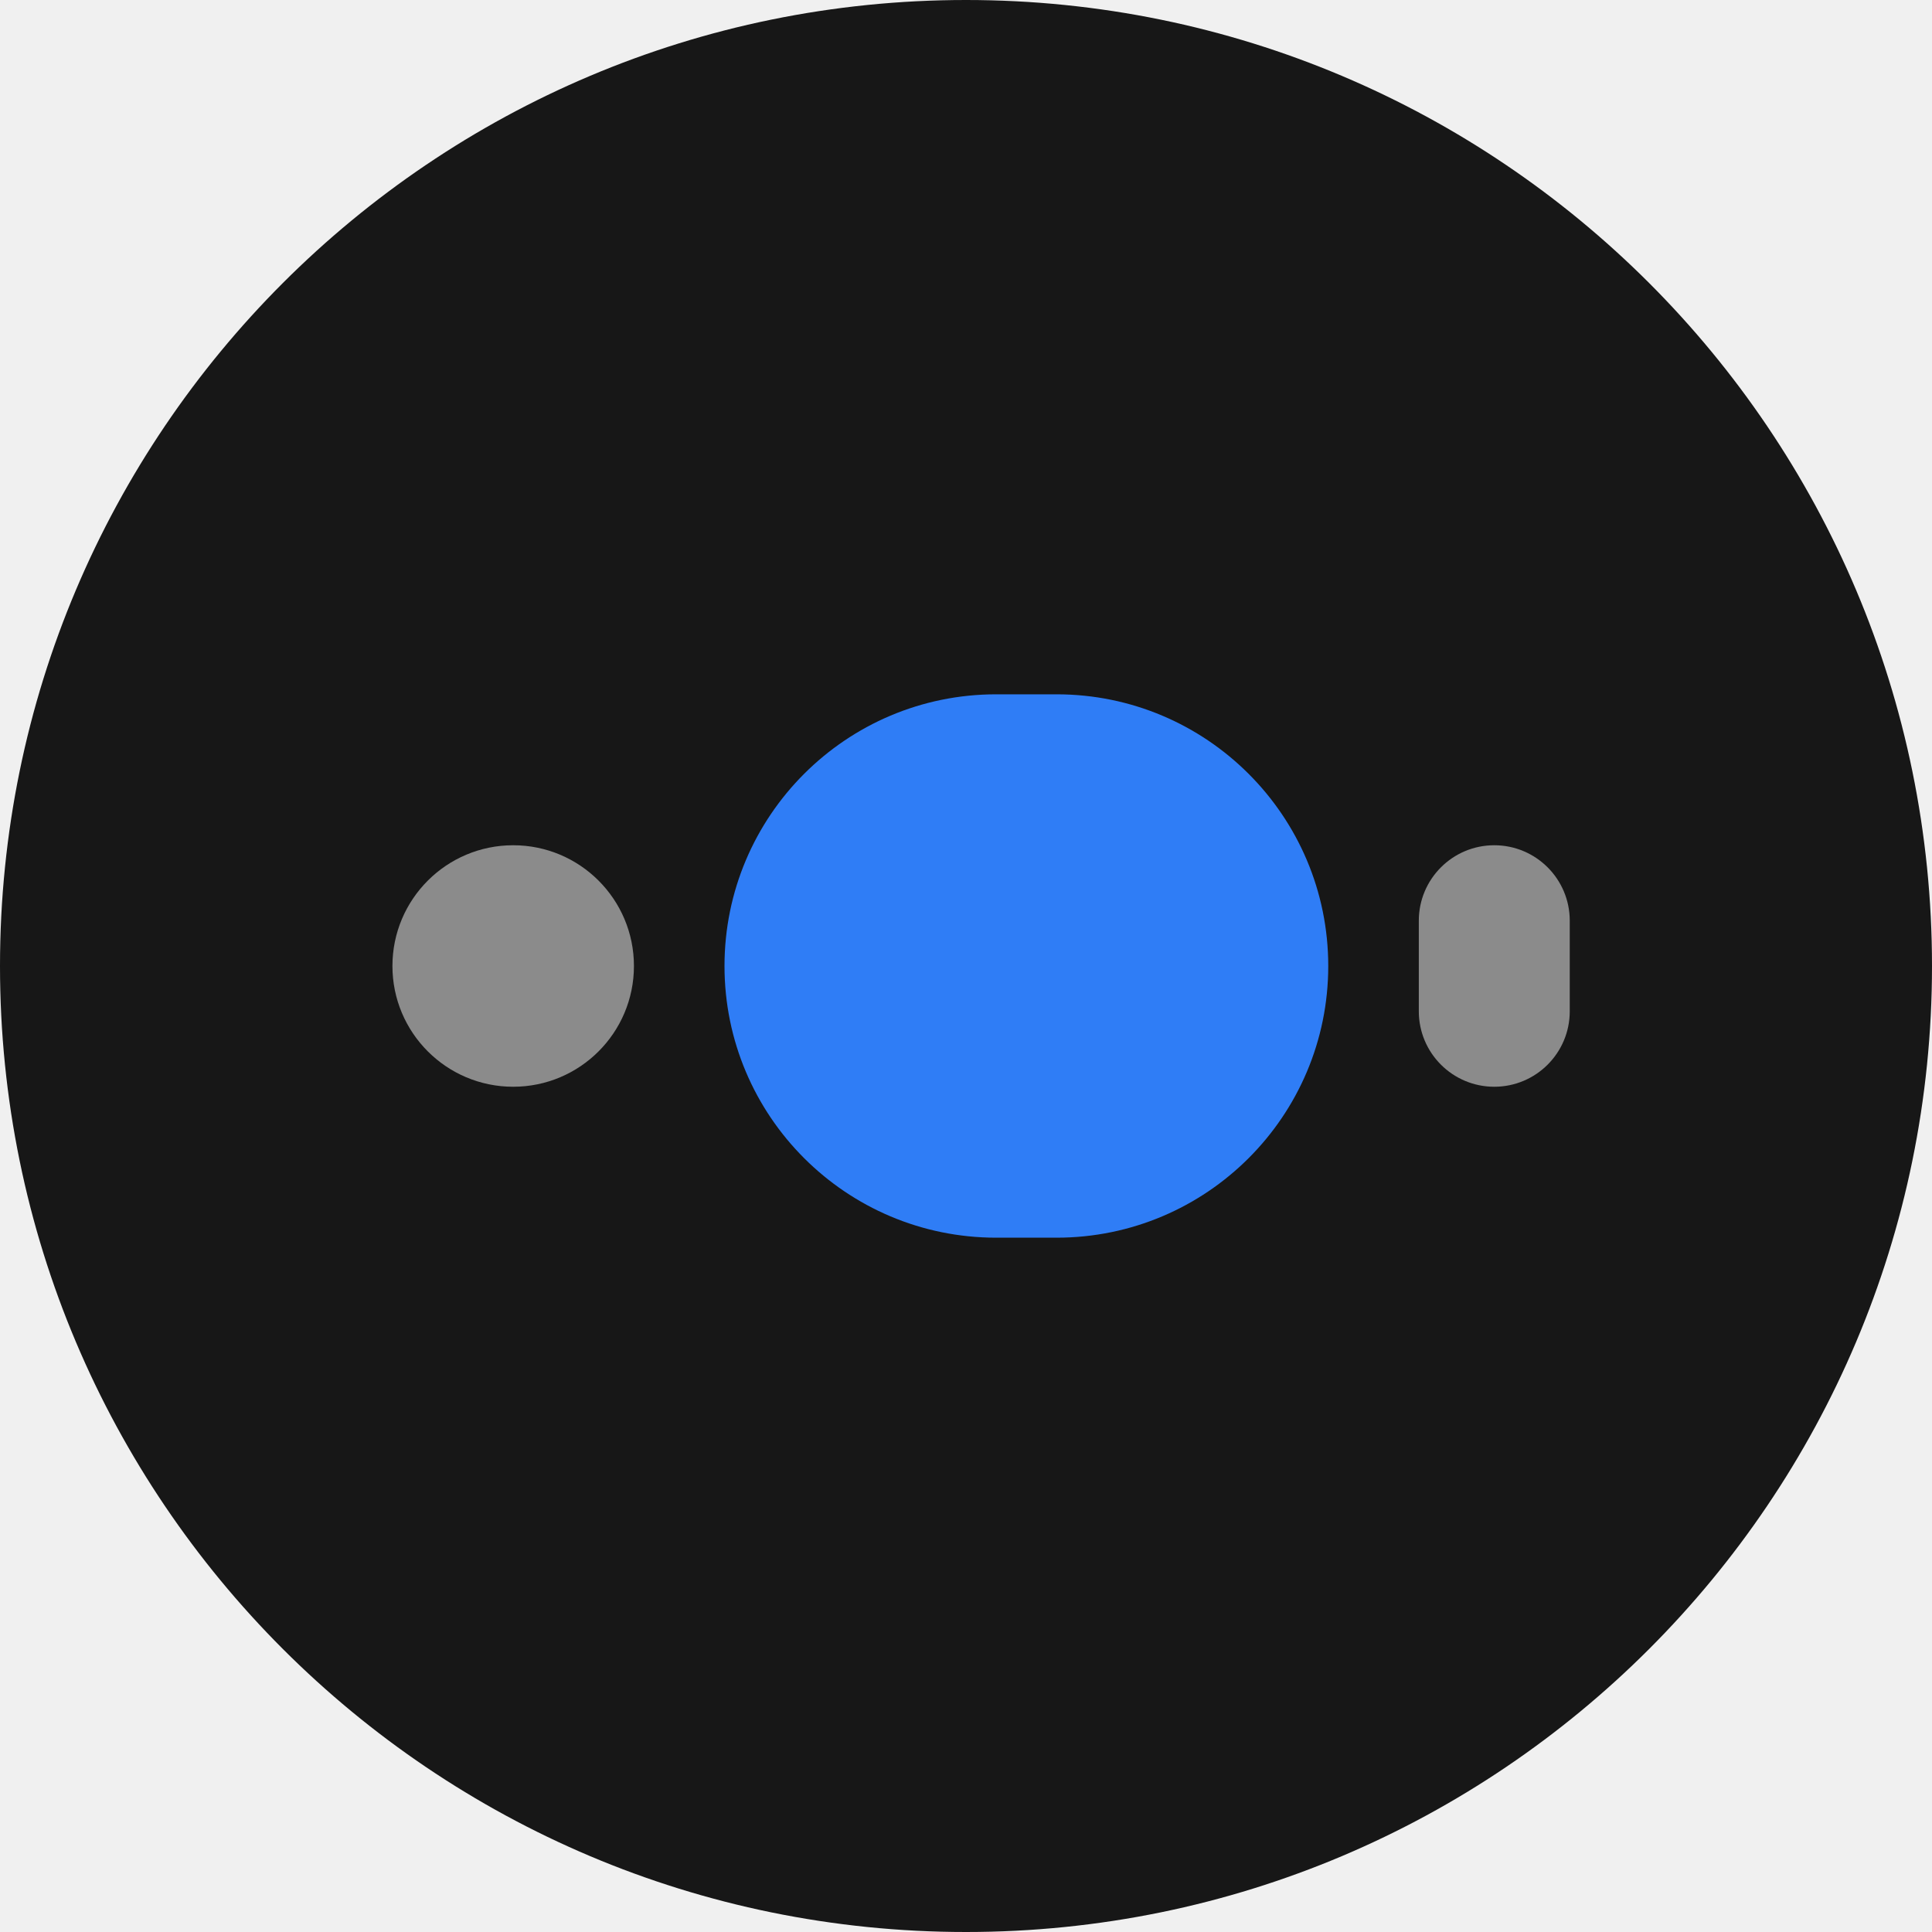
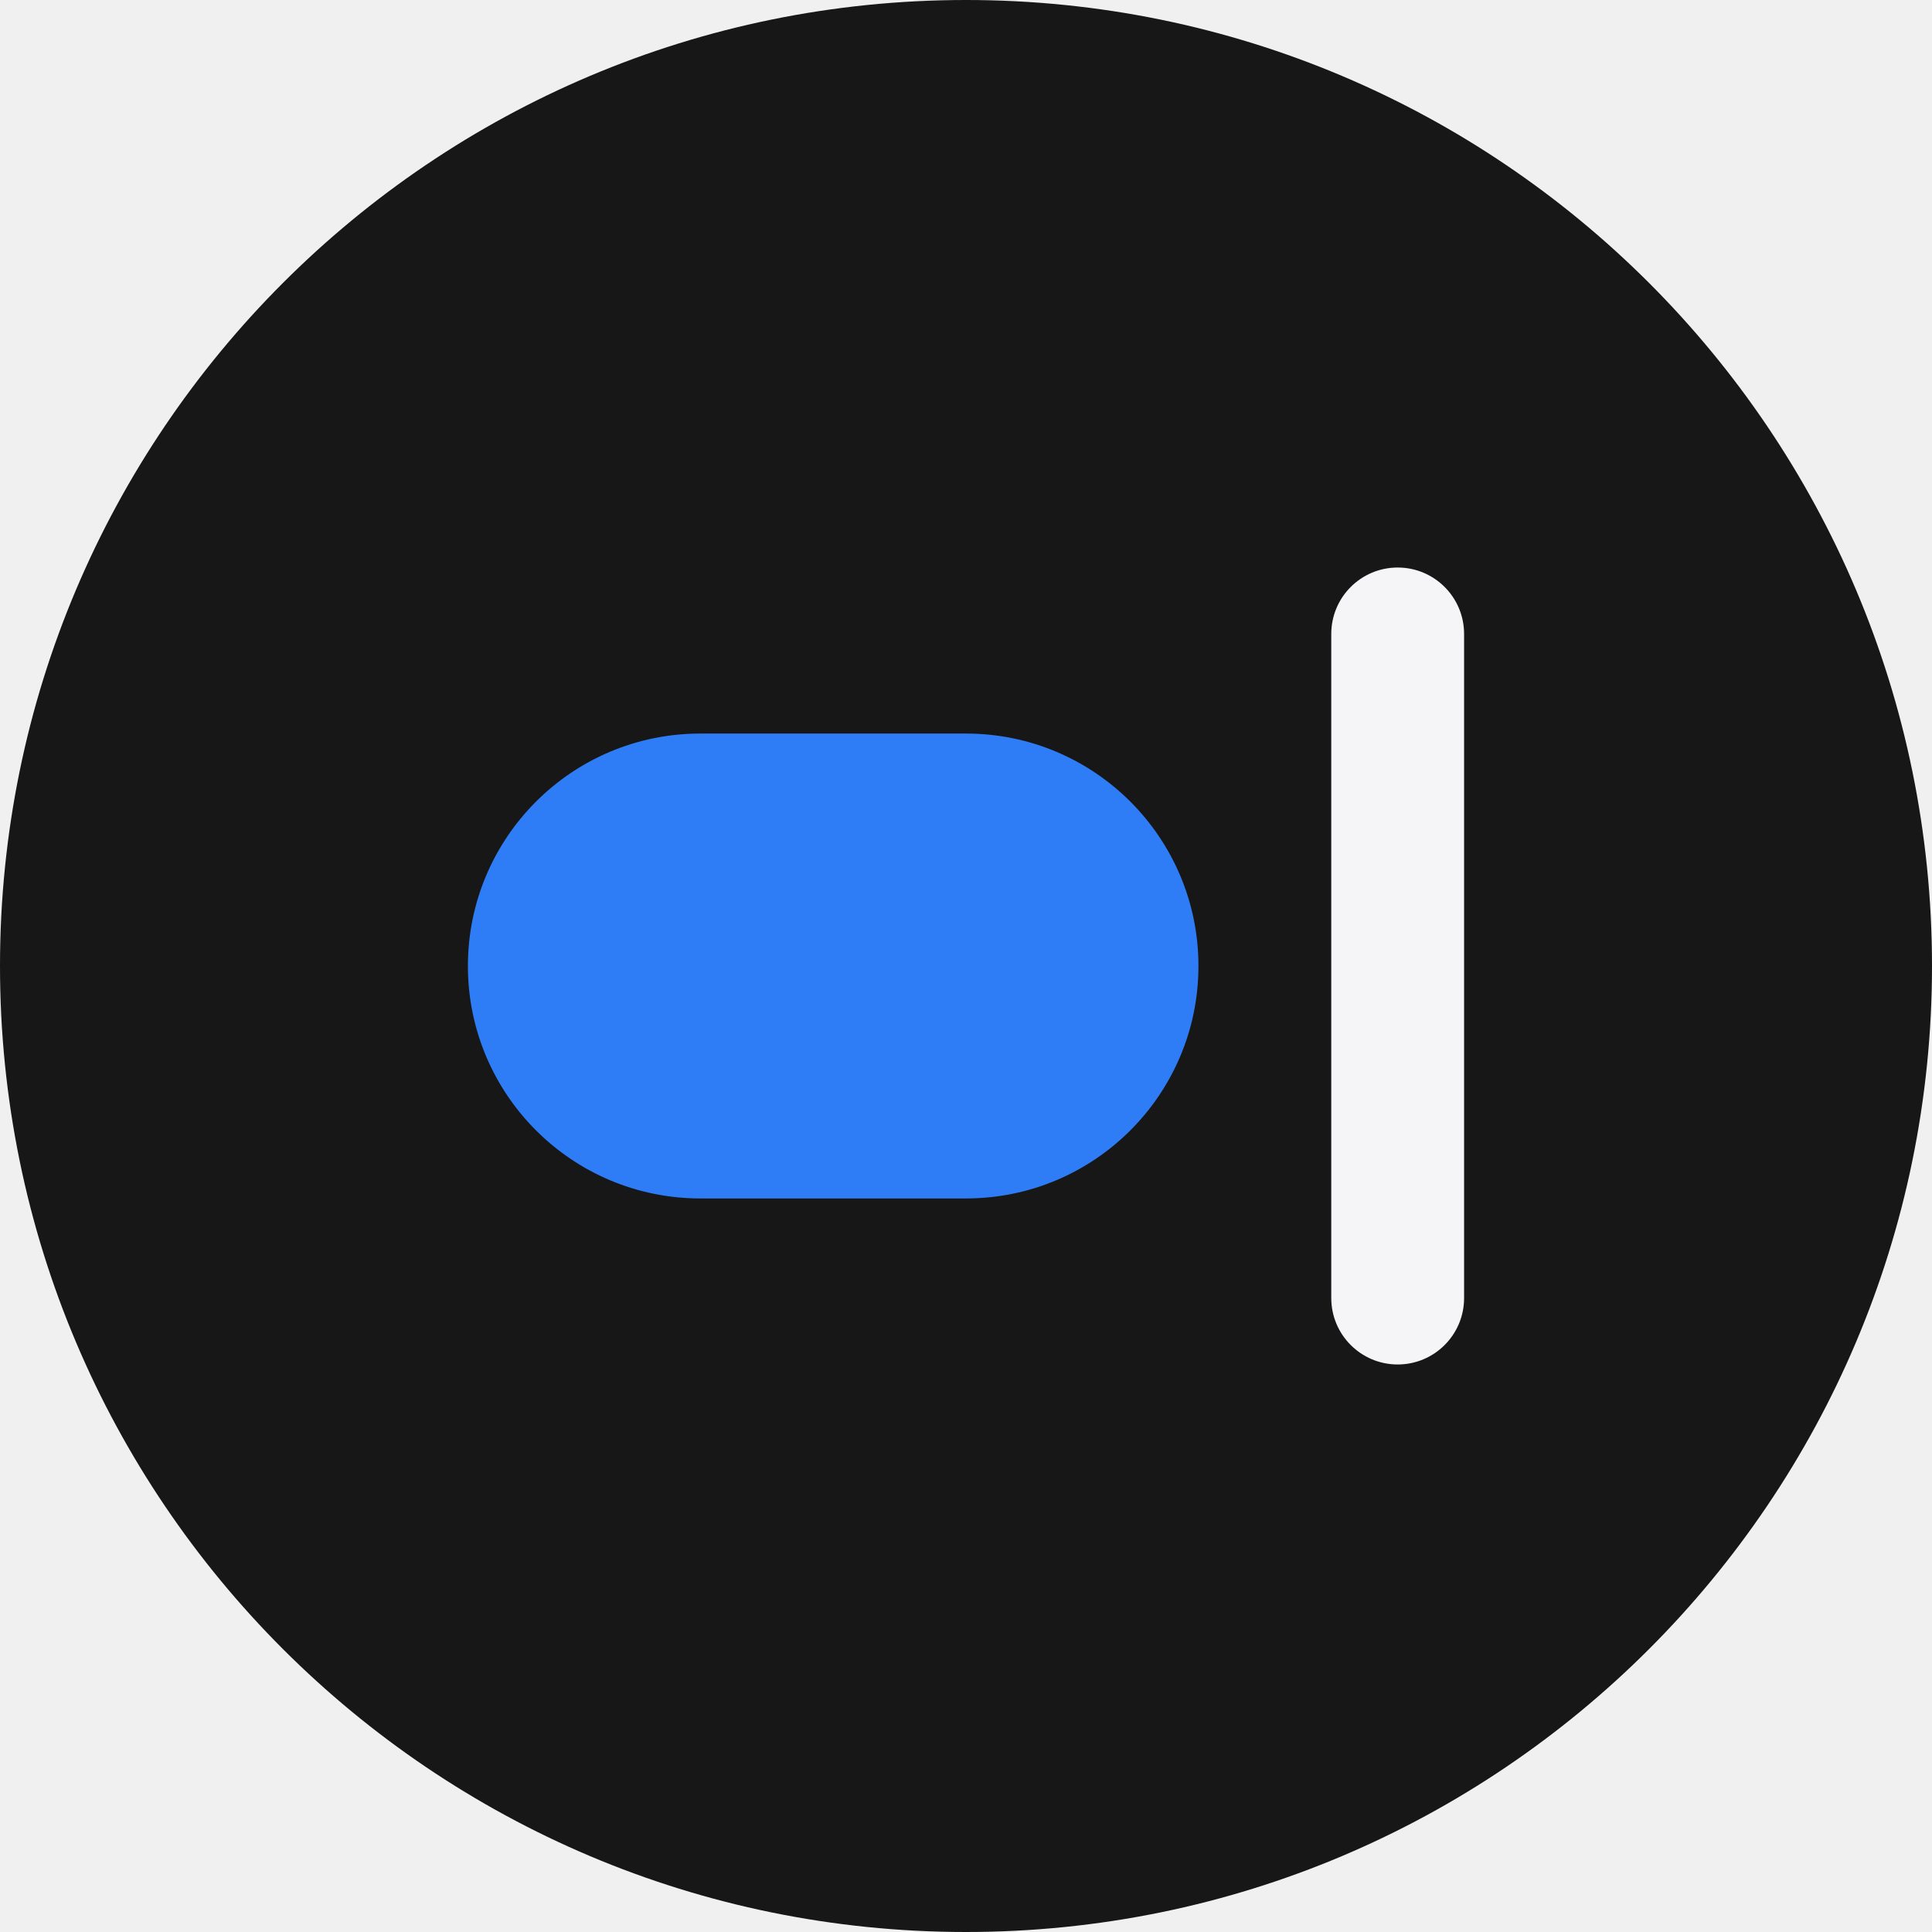
<svg xmlns="http://www.w3.org/2000/svg" viewBox="0 0 32 32">
  <rect width="32" height="32" rx="16" fill="#171717" />
-   <rect x="6.5" y="14" width="4" height="4" rx="2" fill="#fff" opacity=".5" />
-   <rect x="12" y="11.5" width="10" height="9" rx="4.5" fill="#2f7df6" />
-   <rect x="23.5" y="14" width="2.5" height="4" rx="1.25" fill="#fff" opacity=".5" />
+   <g transform="translate(16 16) scale(.55) translate(-15 -16)">
+     <rect y="9" width="22" height="14" rx="7" fill="#2f7df6" />
+     <rect x="26" y="4" width="4" height="24" rx="2" fill="#f5f5f7" />
+   </g>
</svg>
